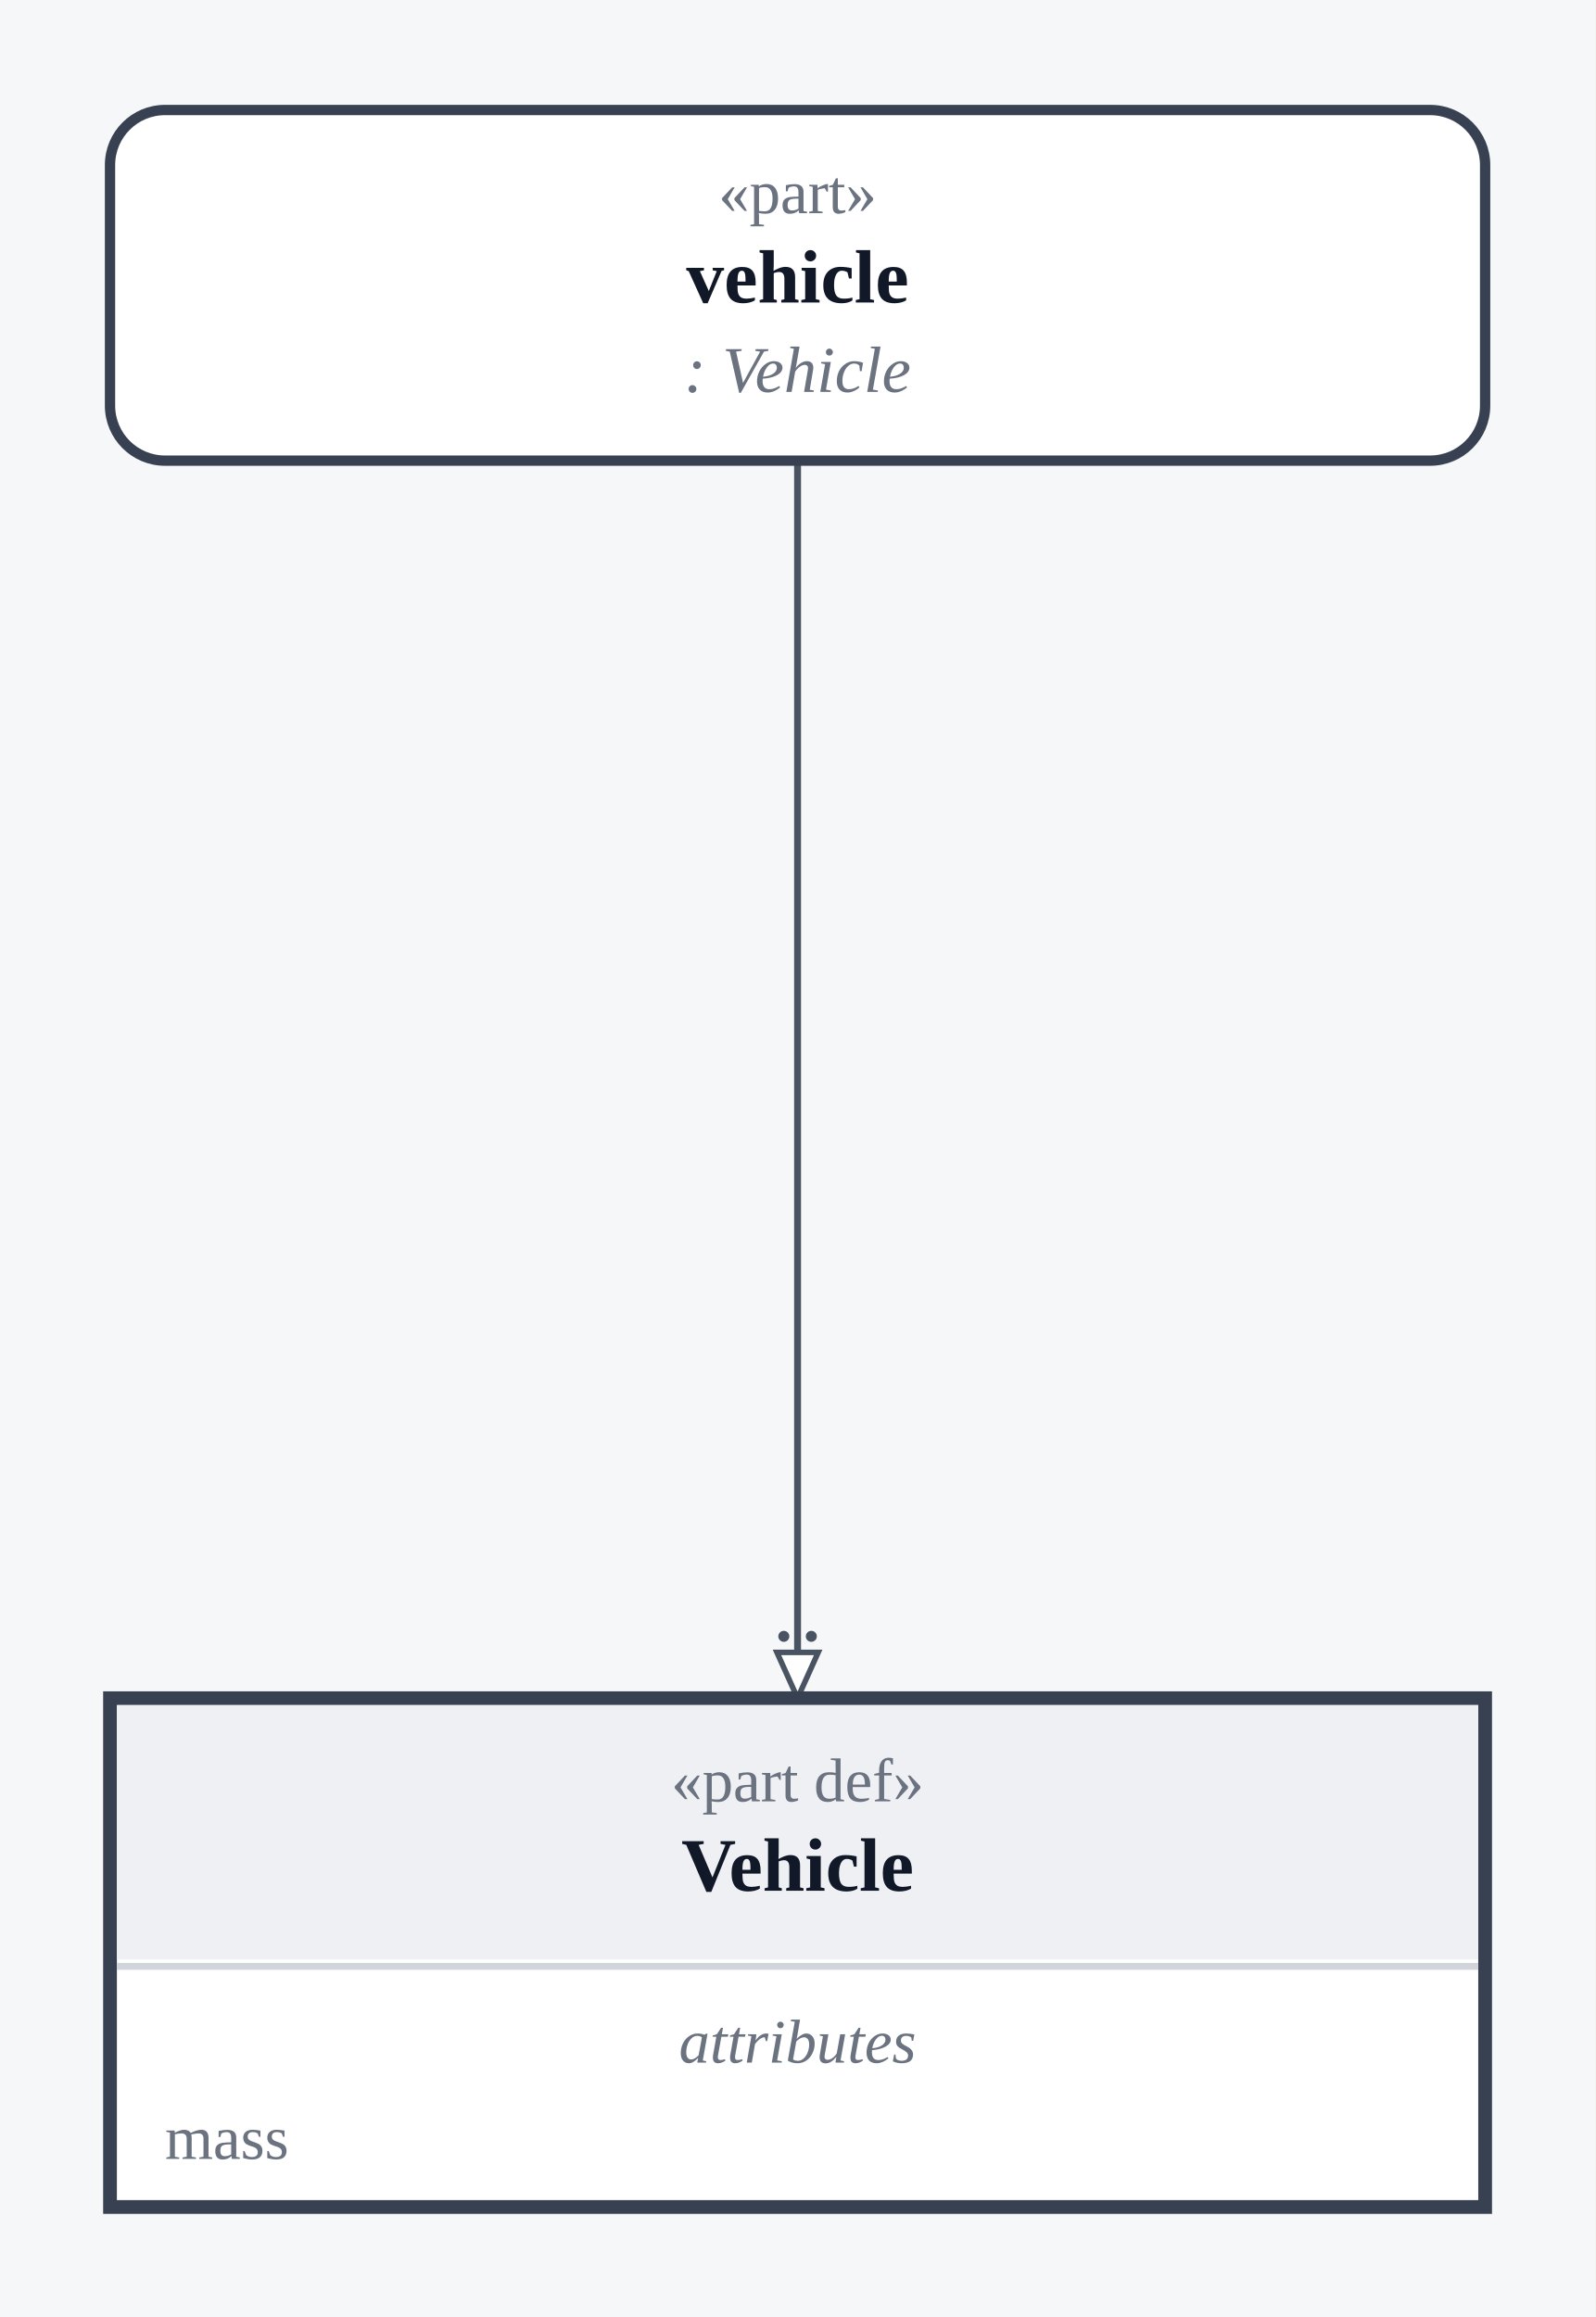
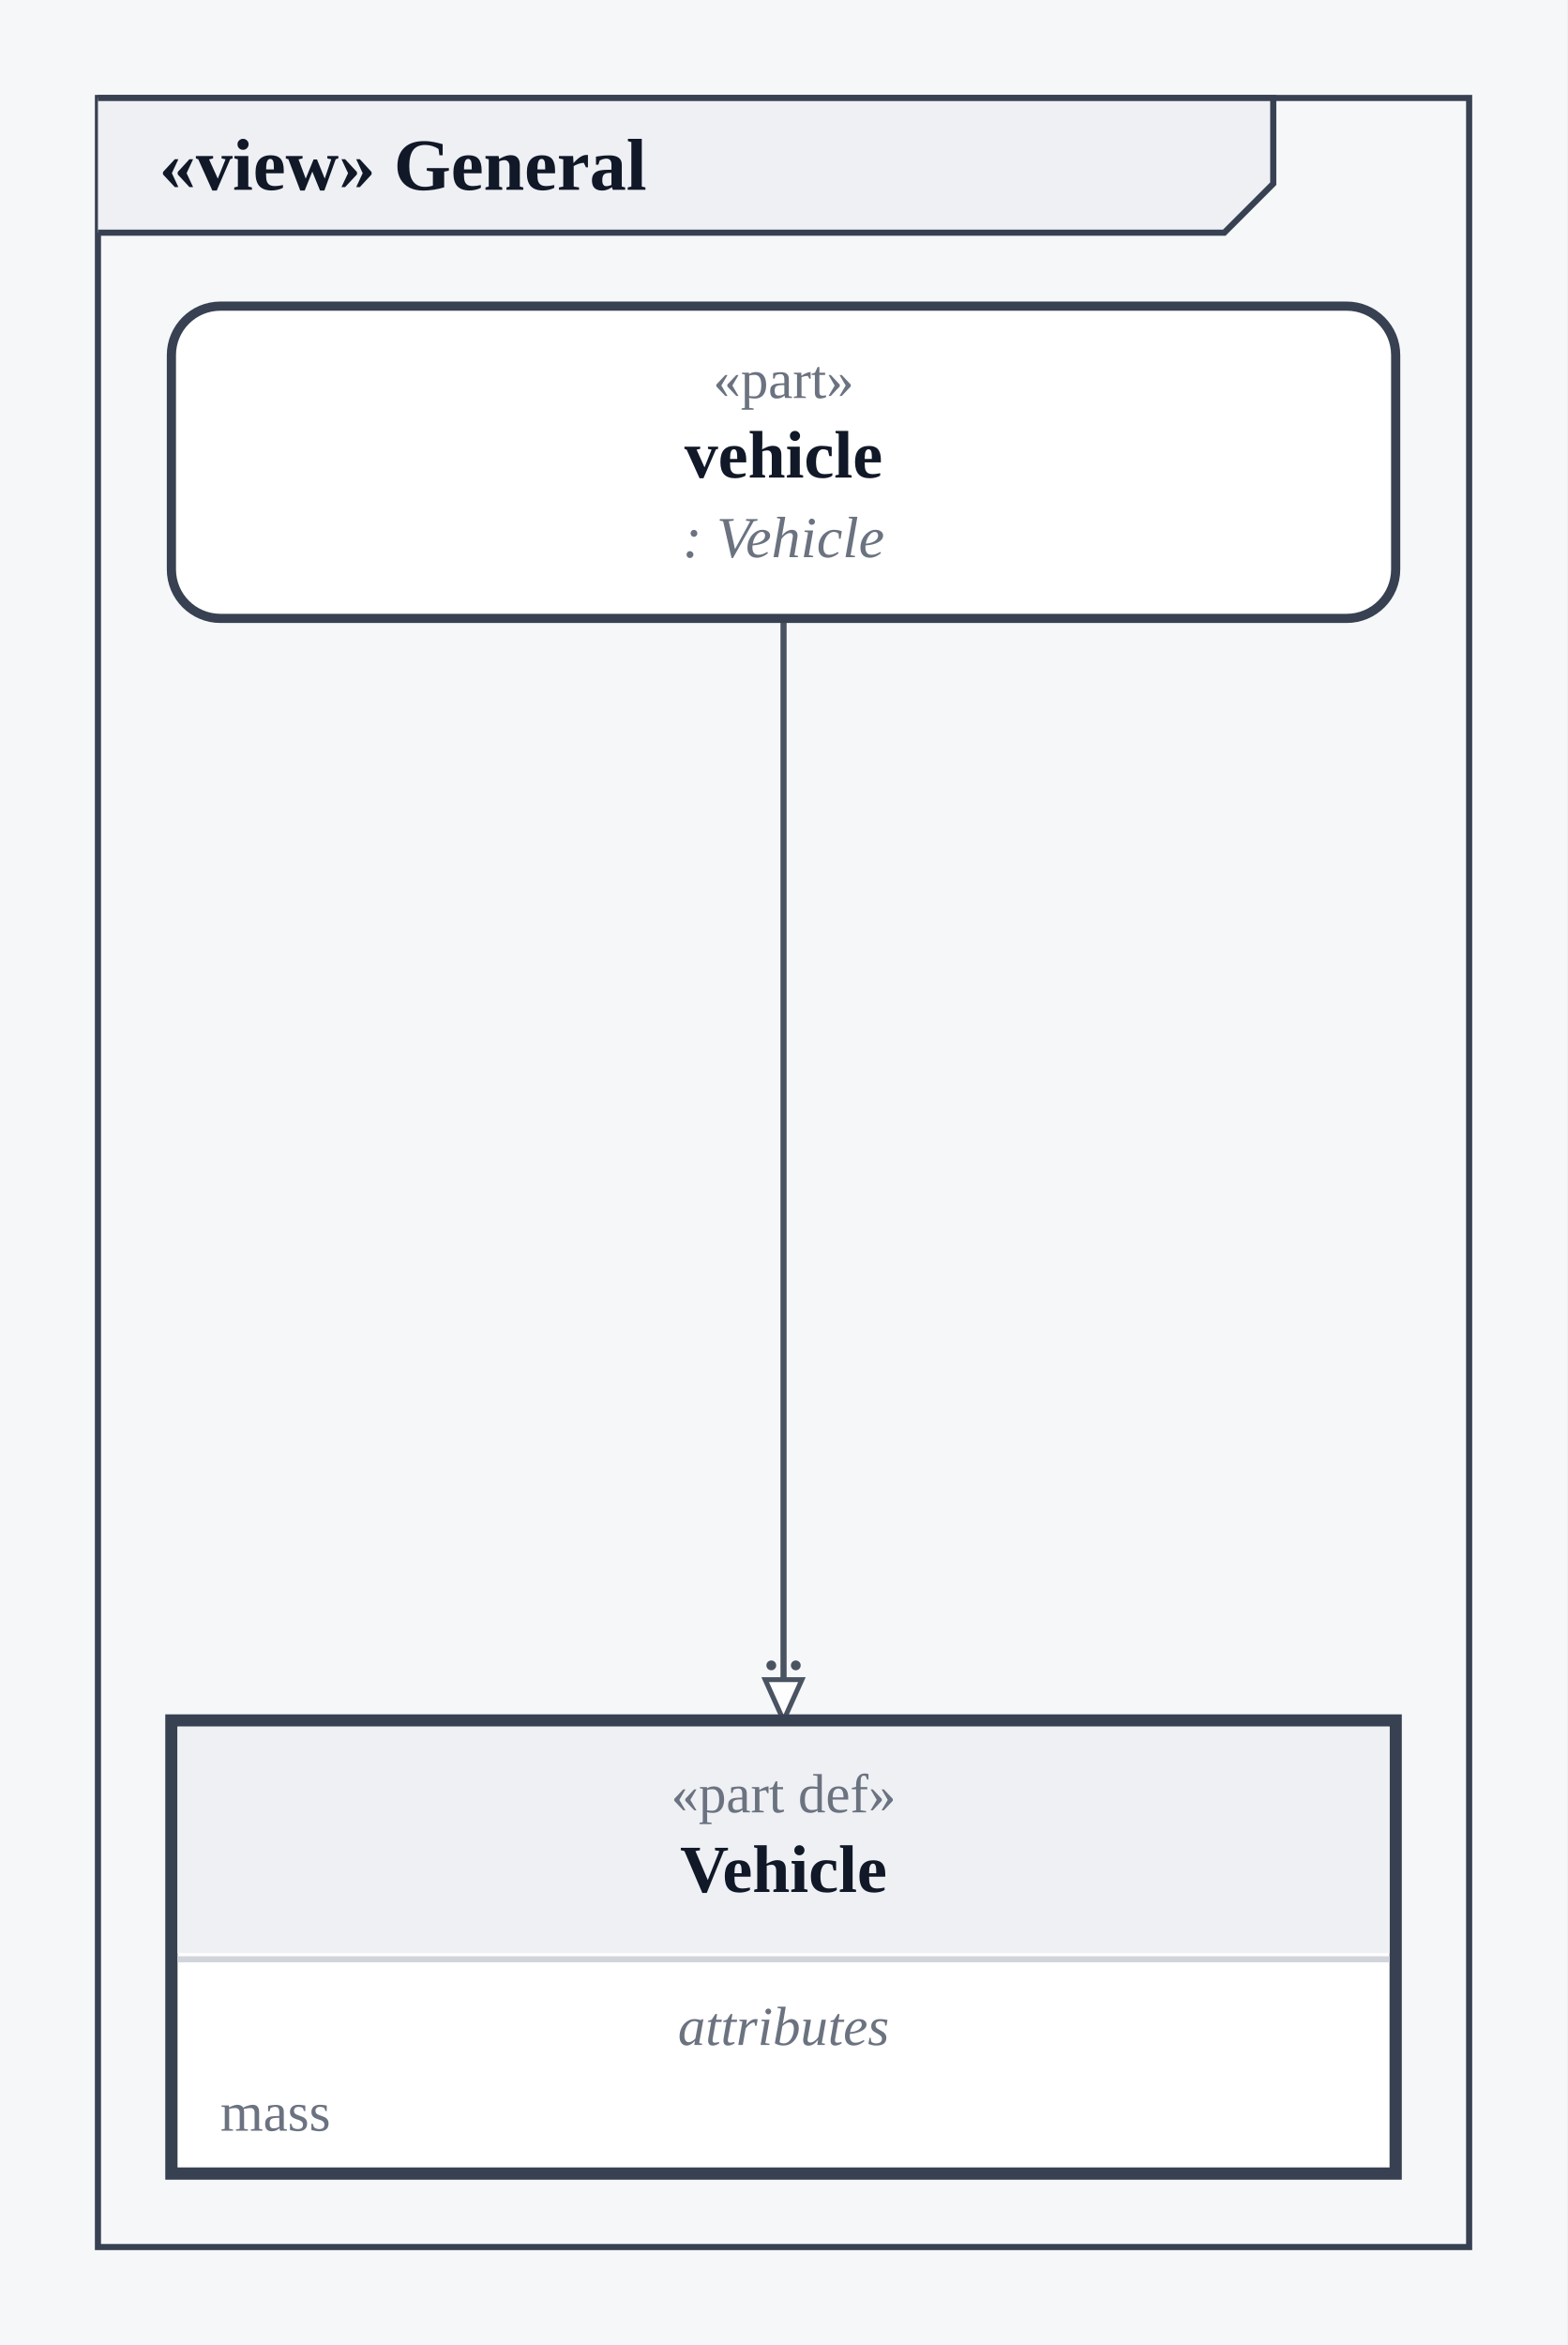
- <svg xmlns="http://www.w3.org/2000/svg" class="sysml-viz-svg" width="100%" height="100%" viewBox="84 84 232 337" role="img" aria-label="General" data-color-scheme="light" style="touch-action: none; cursor: grab;">
-   <rect class="viz-bg" x="84" y="84" width="232" height="337" fill="#f6f7f9" />
+ <svg xmlns="http://www.w3.org/2000/svg" class="sysml-viz-svg" width="100%" height="100%" viewBox="72 50 256 383" role="img" aria-label="General" data-color-scheme="light" style="touch-action: none; cursor: grab;">
+   <rect class="viz-bg" x="72" y="50" width="256" height="383" fill="#f6f7f9" />
  <defs>
    <marker id="viz-arrow" markerWidth="10" markerHeight="10" refX="9" refY="3" orient="auto" markerUnits="strokeWidth">
      <path d="M0,0 L0,6 L9,3 z" fill="#374151" />
    </marker>
    <marker id="general-d3-arrow" viewBox="0 -5 10 10" refX="8" refY="0" markerWidth="5" markerHeight="5" orient="auto">
      <path d="M0,-4L10,0L0,4" style="fill: #374151;" />
    </marker>
    <marker id="general-d3-arrow-open" viewBox="0 -5 10 10" refX="9" refY="0" markerWidth="8" markerHeight="8" orient="auto">
      <path d="M0,-4L10,0L0,4" style="fill: none; stroke: #374151; stroke-width: 1.3;" />
    </marker>
    <marker id="general-d3-specializes" viewBox="0 -6 12 12" refX="11" refY="0" markerWidth="8" markerHeight="8" orient="auto">
      <path d="M0,0L10,-4L10,4Z" style="fill: #ffffff; stroke: #374151; stroke-width: 1.2;" />
    </marker>
    <marker id="general-d3-defined-by" viewBox="-8 -6 20 12" refX="11" refY="0" markerWidth="13.5" markerHeight="8" orient="auto">
      <path d="M1,-4.5L11,0L1,4.5Z" style="fill: #ffffff; stroke: #374151; stroke-width: 1.2;" />
      <circle cx="-2.5" cy="-3" r="1.2" style="fill: #374151;" />
      <circle cx="-2.5" cy="3" r="1.2" style="fill: #374151;" />
    </marker>
    <marker id="general-d3-subsets" viewBox="0 -6 12 12" refX="11" refY="0" markerWidth="8" markerHeight="8" orient="auto">
      <path d="M1,-4.5L11,0L1,4.5Z" style="fill: #ffffff; stroke: #374151; stroke-width: 1.2;" />
    </marker>
    <marker id="general-d3-diamond" viewBox="0 -6 12 12" refX="2" refY="0" markerWidth="7" markerHeight="7" orient="auto">
      <path d="M0,0L5,-4L10,0L5,4Z" style="fill: #374151;" />
    </marker>
    <marker id="ibd-connection-dot" viewBox="-5 -5 10 10" refX="0" refY="0" markerWidth="5" markerHeight="5" orient="auto">
      <circle r="3" style="fill: #ffffff; stroke: #374151; stroke-width: 1.5;" />
    </marker>
    <marker id="ibd-flow-arrow" viewBox="0 -5 10 10" refX="10" refY="0" markerWidth="8" markerHeight="8" orient="auto">
      <path d="M0,-4L10,0L0,4Z" style="fill: #374151;" />
    </marker>
    <marker id="ibd-interface-arrow" viewBox="0 -5 10 10" refX="10" refY="0" markerWidth="8" markerHeight="8" orient="auto">
      <path d="M0,-4L10,0L0,4Z" style="fill: none; stroke: #374151; stroke-width: 1.5;" />
    </marker>
  </defs>
  <style class="sysml-node-chrome-style">.sysml-disclosure { cursor: pointer; outline: none; }
.sysml-disclosure .sysml-disclosure-box,
.sysml-disclosure .sysml-disclosure-glyph { pointer-events: none; }
.sysml-disclosure:hover .sysml-disclosure-target { fill: #e5e7eb !important; fill-opacity: 0.55; }
.sysml-disclosure:hover .sysml-disclosure-box { fill: #e5e7eb; stroke: #374151; }
.sysml-disclosure:focus-visible .sysml-disclosure-target { stroke: #2563eb; stroke-width: 2px; fill: #e5e7eb !important; fill-opacity: 0.35; }
.sysml-disclosure:focus-visible .sysml-disclosure-box { stroke: #2563eb; }
.sysml-compartment-label text { user-select: none; }
.viz-node text { user-select: none; }</style>
  <g class="viz-root">
+     <g class="view-frame" data-view-name="General" style="pointer-events: none;">
+       <rect class="view-frame-border" x="88" y="66" width="224" height="351" style="fill: none; stroke: #374151; stroke-width: 1px;" />
+       <path class="view-frame-name-compartment" d="M88,66 H280 V80 L272,88 H88" style="fill: #eef0f4; stroke: #374151; stroke-width: 1px;" />
+       <text class="view-frame-name" x="98" y="81" style="font-size: 12px; font-weight: 700; fill: #111827;">«view» General</text>
+     </g>
    <g class="viz-edges">
      <path class="general-connector viz-edge viz-edge--typing" d="M200,151L200,331" data-connector-id="typed" data-source="P::vehicle" data-target="P::Vehicle" data-type="typing" data-edge-id="typed" data-base-stroke-width="1.8" stroke="#374151" style="fill: none; stroke: #374151; stroke-width: 1px; opacity: 0.9; marker-end: url(#general-d3-defined-by);" />
      <path class="viz-edge-hit-target" data-tooltip-kind="edge" data-tooltip-id="typed" d="M200,151L200,331" aria-label="Typing; From: vehicle; To: Vehicle; Source ID: P::vehicle; Target ID: P::Vehicle" style="fill: none; stroke: transparent; stroke-width: 12px; pointer-events: stroke;" />
    </g>
    <g class="viz-nodes">
      <g class="general-node viz-node viz-node--definition" transform="translate(100,331)" data-node-id="P::Vehicle" data-element-name="Vehicle" data-bounds="100,331,200,74">
        <g class=" definition-node" transform="translate(0,0)" data-element-name="Vehicle">
          <rect width="200" height="74" rx="0" class="graph-node-background sysml-node-bg" data-original-stroke="#374151" data-original-width="2px" style="fill: #ffffff; stroke: #374151; stroke-width: 2px; stroke-dasharray: none;" />
          <path class="sysml-header-compartment" d="M1,1H199V38H1Z" style="fill: #eef0f4;" />
          <text class="sysml-node-stereotype" x="100" y="15" text-anchor="middle" style="font-size: 9px; fill: #6b7280;">«part def»</text>
          <g class="node-name-text viz-node-name">
            <text x="100" y="28" text-anchor="middle" style="font-size: 11px; font-weight: 600; fill: #111827;">Vehicle</text>
          </g>
          <line x1="1" y1="39" x2="199" y2="39" class="sysml-compartment-divider" style="stroke: #d1d5db; stroke-width: 1px;" />
          <g class="sysml-compartment-label" data-compartment-key="attributes">
            <text x="100" y="53" text-anchor="middle" style="font-size: 9px; font-style: italic; fill: #6b7280; pointer-events: none;">attributes</text>
          </g>
          <text class="sysml-compartment-item" x="8" y="67" style="font-size: 9px; fill: #6b7280;">mass</text>
        </g>
      </g>
      <g class="general-node viz-node viz-node--usage" transform="translate(100,100)" data-node-id="P::vehicle" data-element-name="vehicle" data-bounds="100,100,200,51">
        <g class=" usage-node" transform="translate(0,0)" data-element-name="vehicle">
          <rect width="200" height="51" rx="8" class="graph-node-background sysml-node-bg" data-original-stroke="#374151" data-original-width="1.5px" style="fill: #ffffff; stroke: #374151; stroke-width: 1.5px; stroke-dasharray: none;" />
          <text class="sysml-node-stereotype" x="100" y="15" text-anchor="middle" style="font-size: 9px; fill: #6b7280;">«part»</text>
          <g class="node-name-text viz-node-name">
            <text x="100" y="28" text-anchor="middle" style="font-size: 11px; font-weight: 600; fill: #111827;">vehicle</text>
          </g>
          <text class="sysml-node-typing" x="100" y="41" text-anchor="middle" style="font-size: 9.5px; font-style: italic; fill: #6b7280;">: Vehicle</text>
        </g>
      </g>
    </g>
  </g>
</svg>
